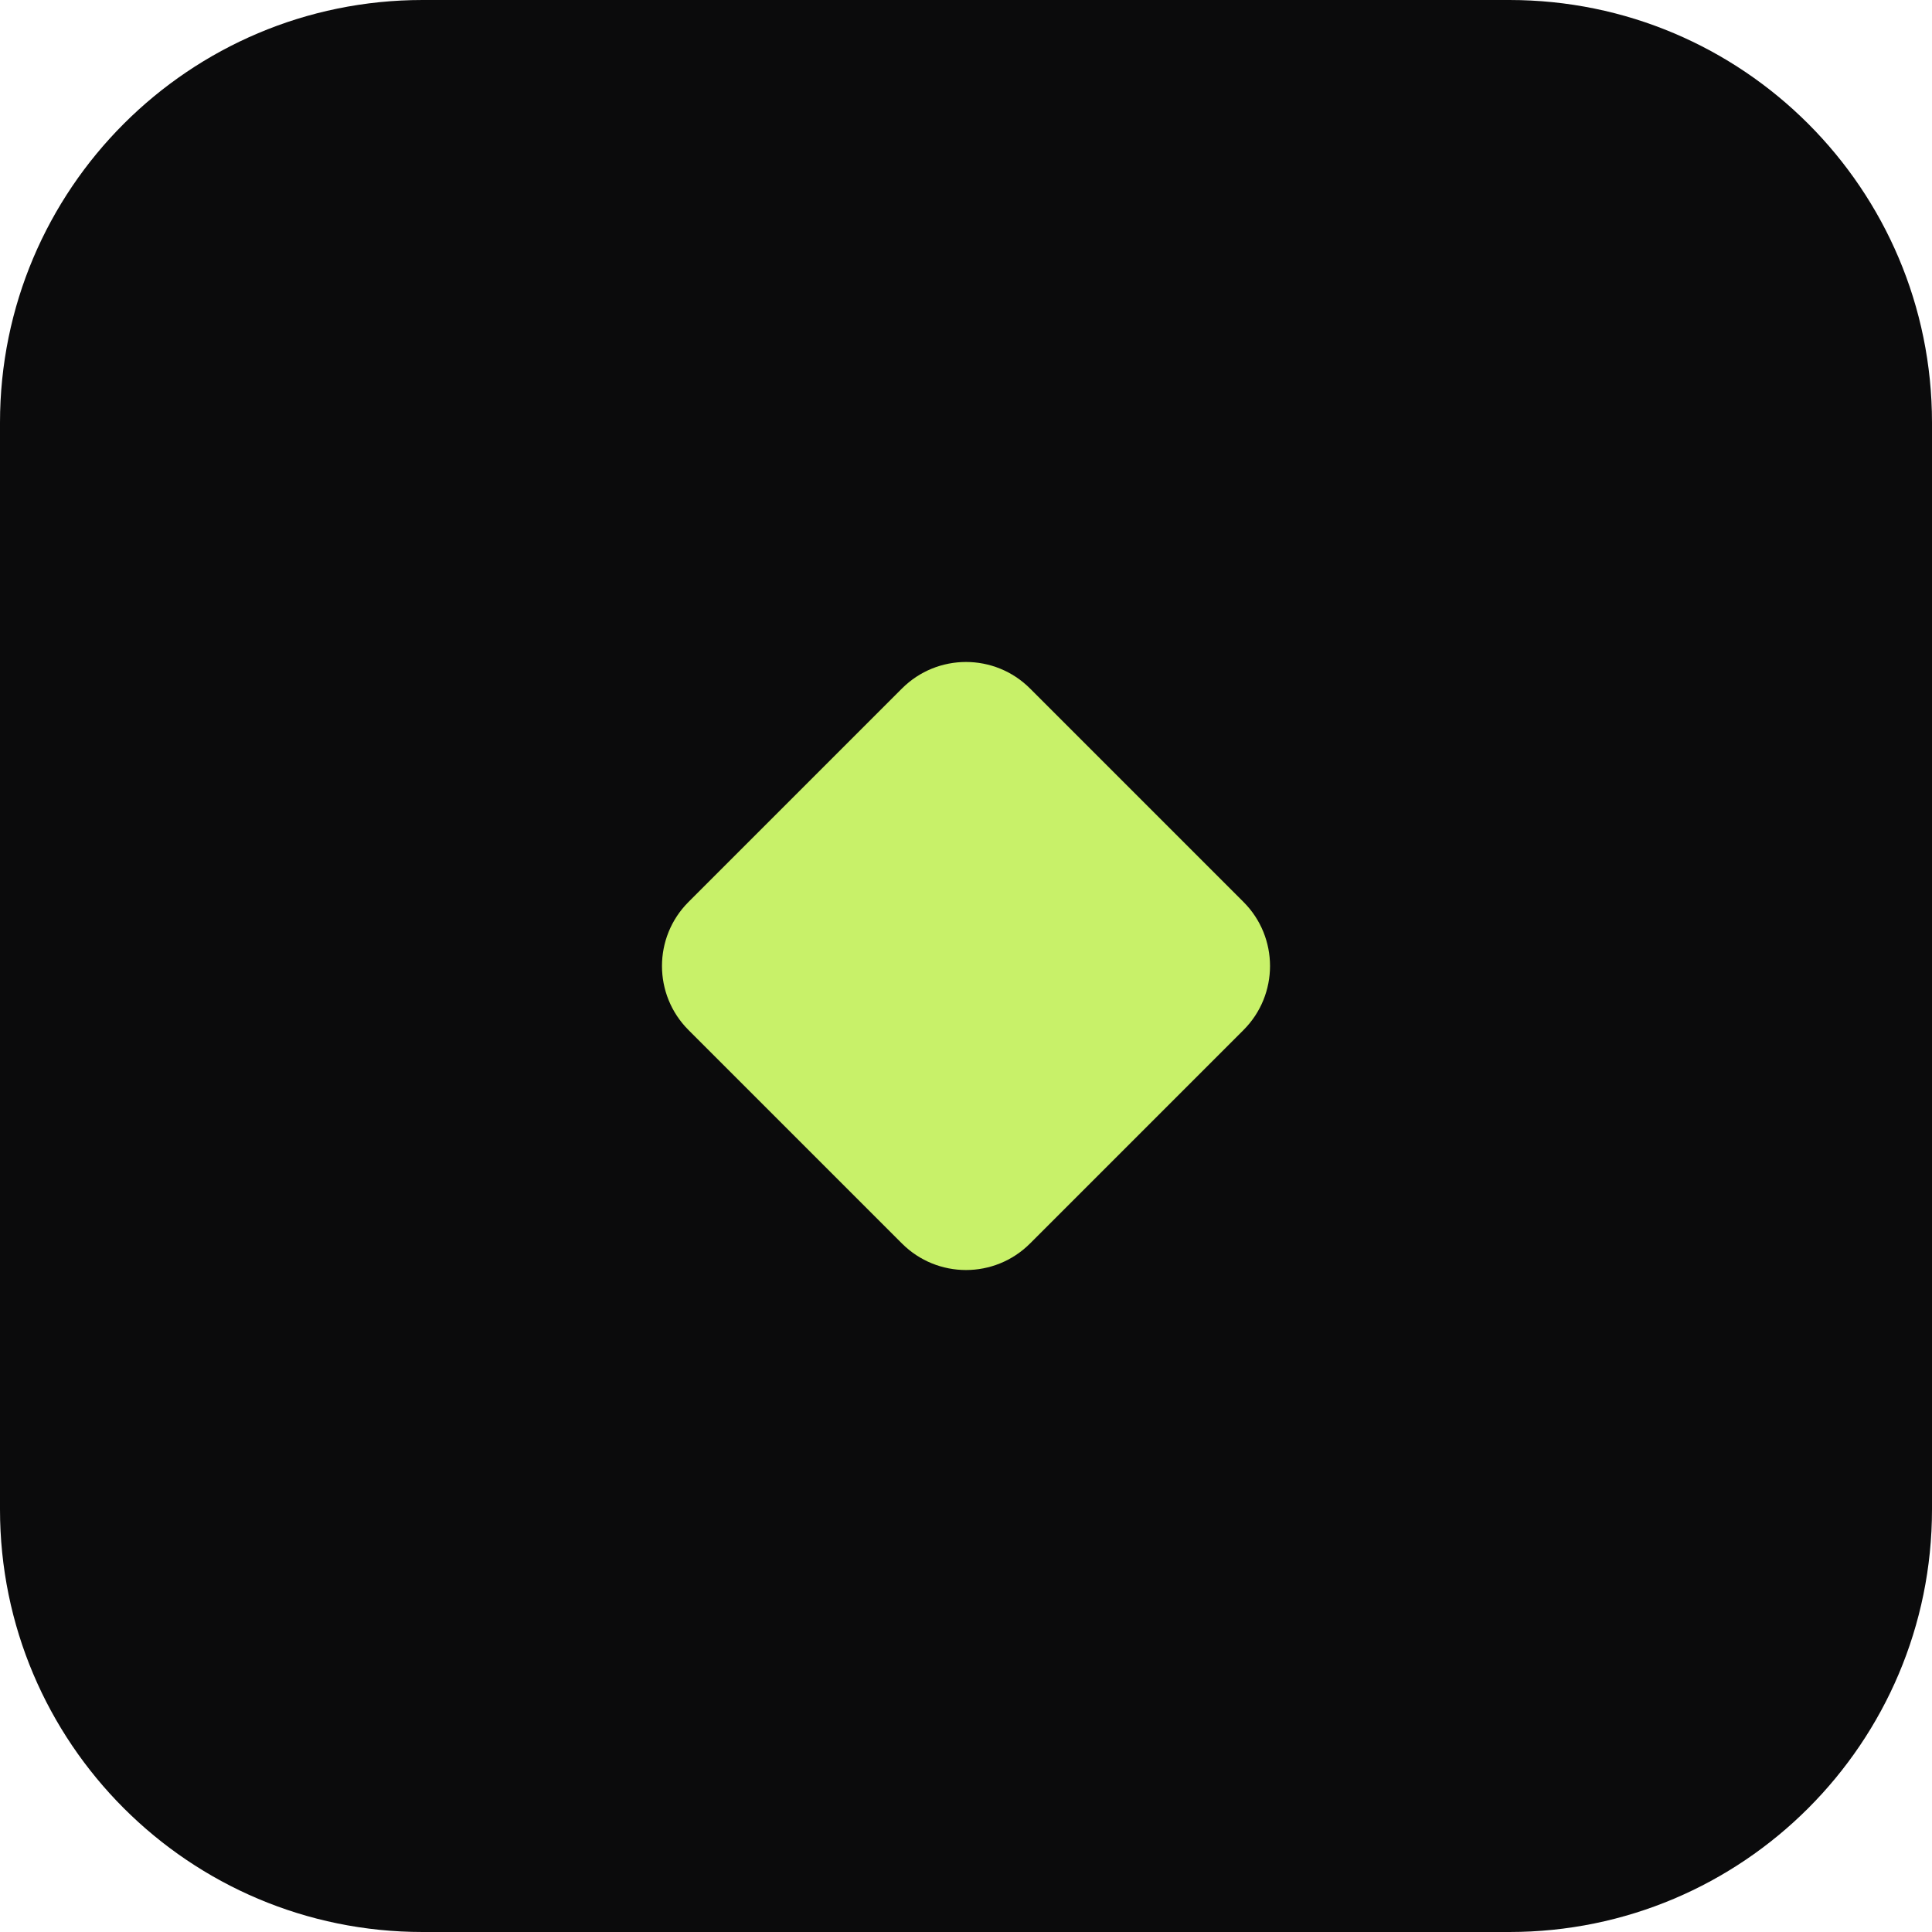
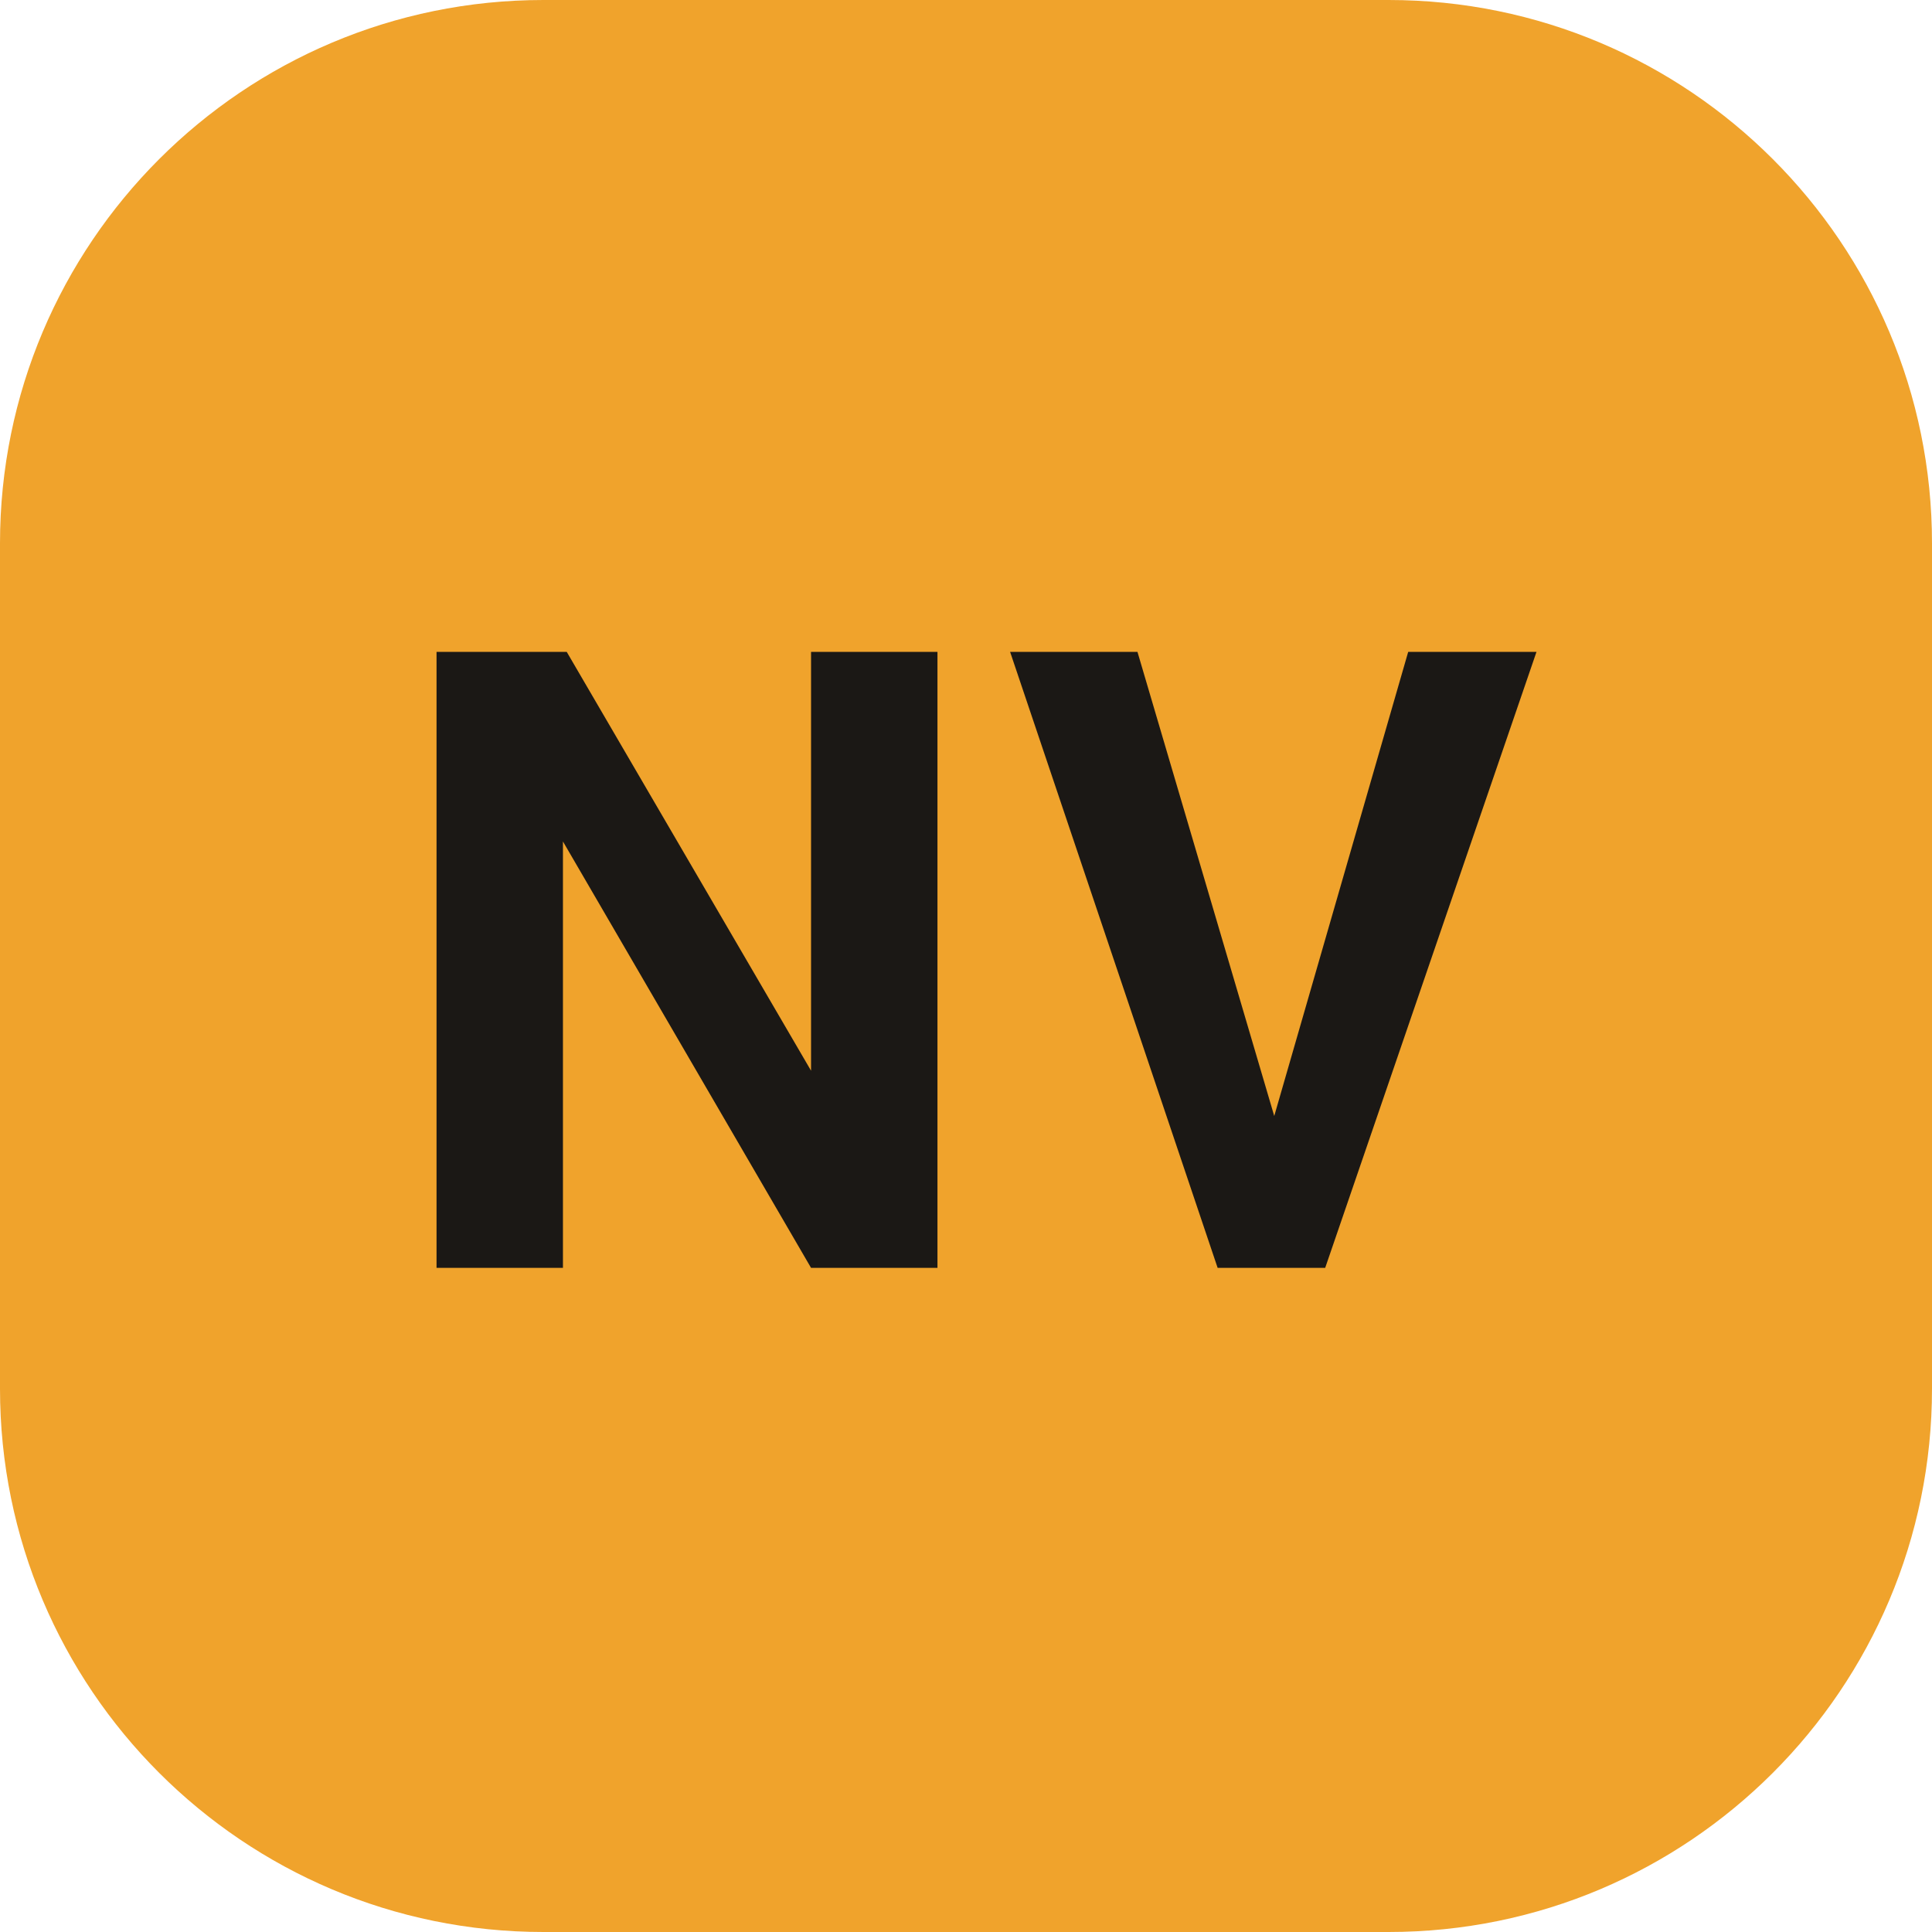
<svg xmlns="http://www.w3.org/2000/svg" viewBox="0 0 32 32">
-   <rect width="32" height="32" rx="7" fill="#0b0b0c" />
-   <rect x="12" y="12" width="8" height="8" rx="1.5" fill="#c8f169" transform="rotate(45 16 16)" />
+   <rect width="32" height="32" rx="9" fill="#f0a32c" />
+   <text x="16" y="21" text-anchor="middle" font-family="Segoe UI, Helvetica, Arial, sans-serif" font-size="14" font-weight="800" fill="#1b1815">NV</text>
</svg>
